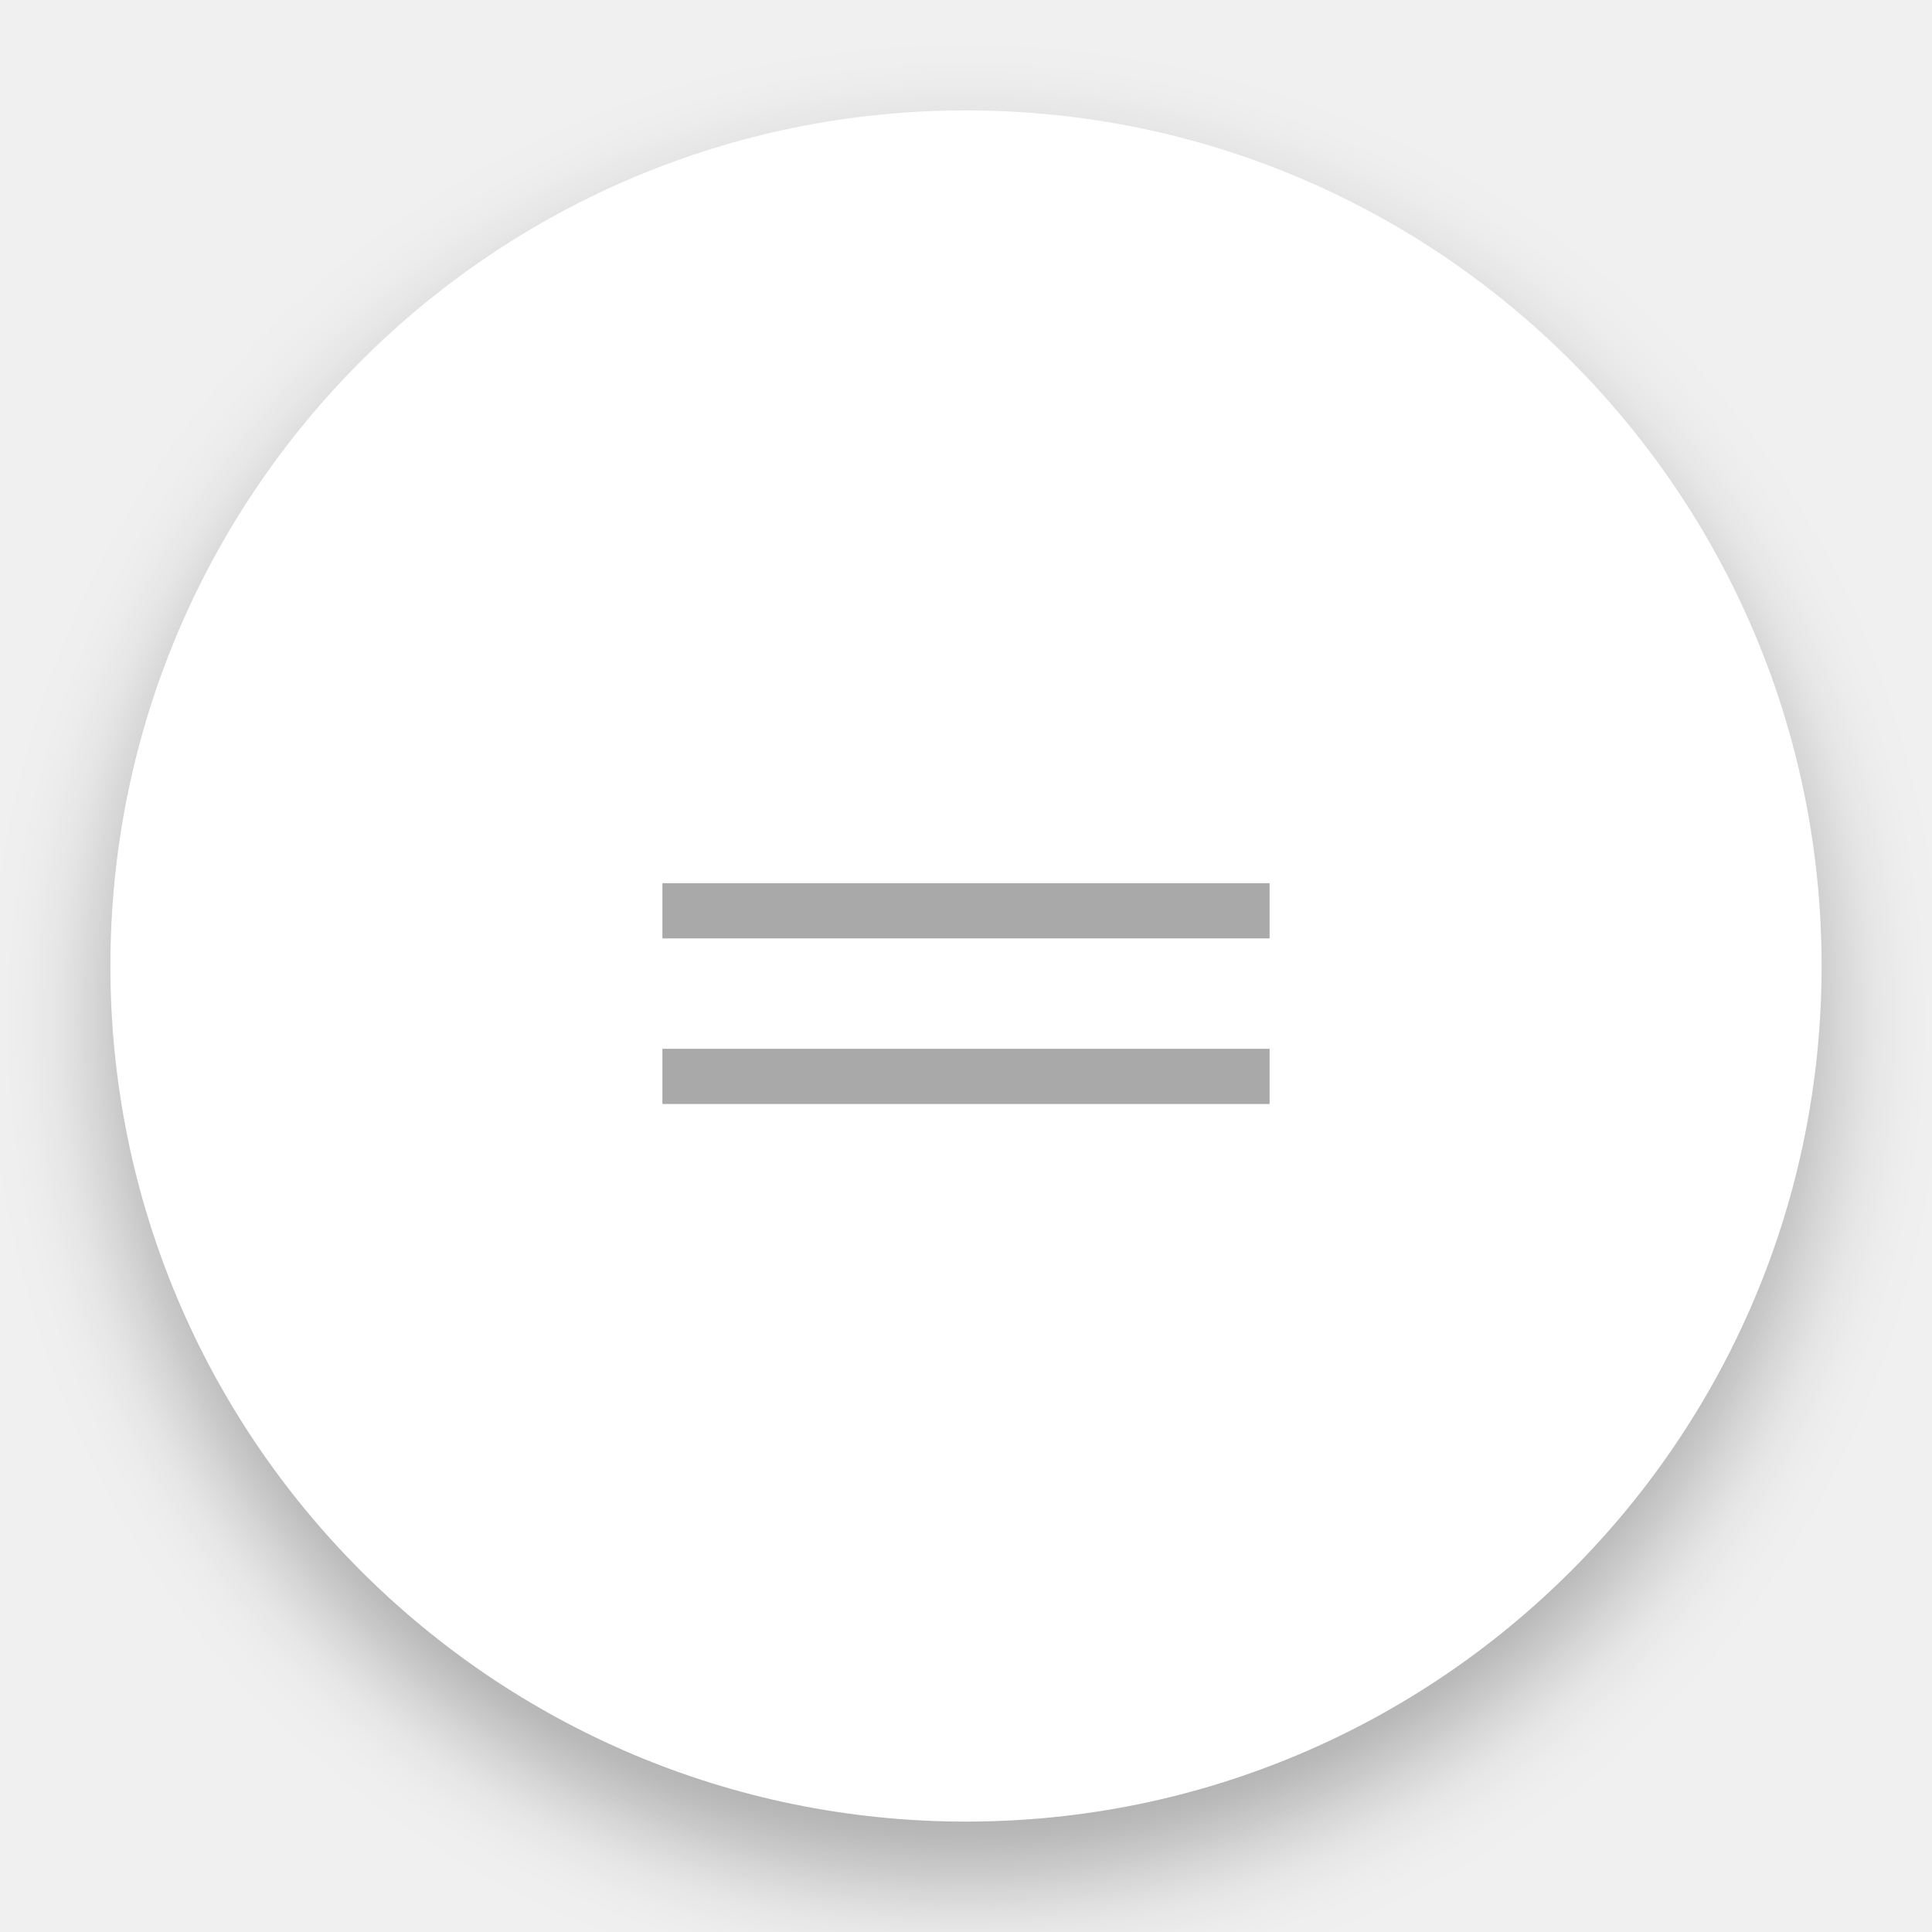
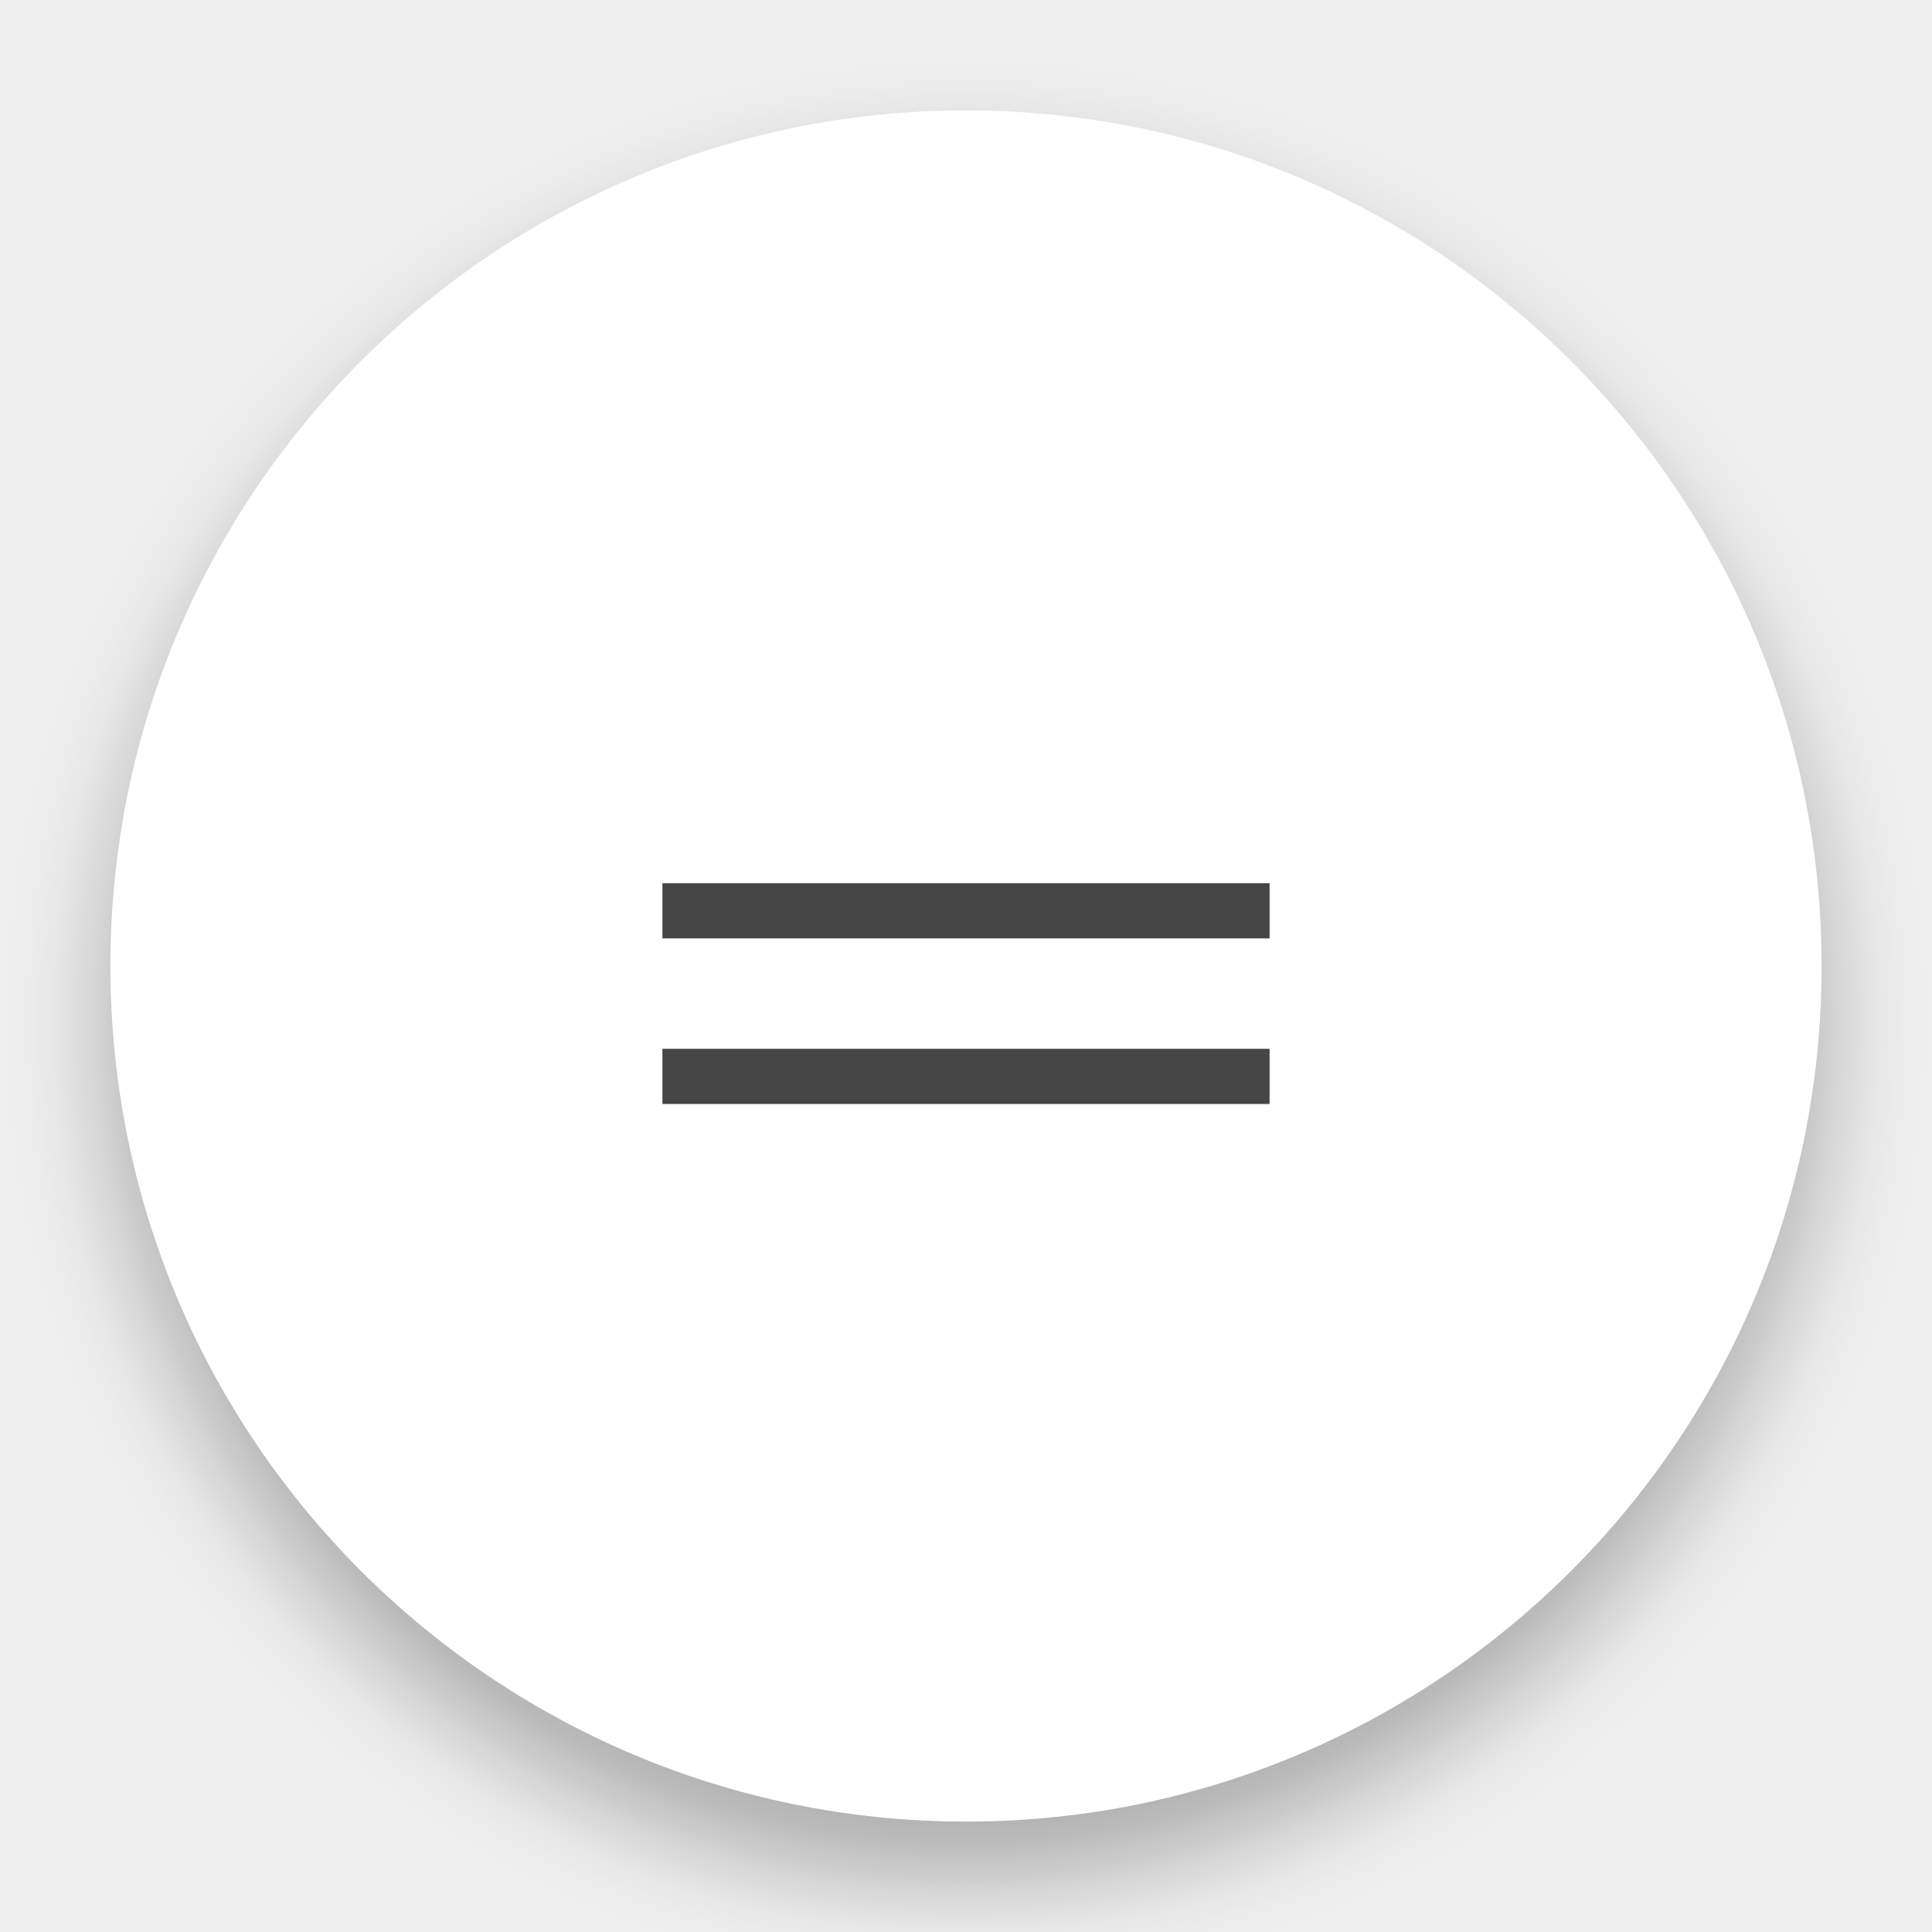
<svg xmlns="http://www.w3.org/2000/svg" version="1.1" width="35px" height="35px" viewBox="0 0 35 35">
  <defs>
    <filter id="f1">
      <feGaussianBlur in="SourceGraphic" stdDeviation="1" />
    </filter>
  </defs>
  <circle cx="17.5" cy="18.5" fill="#000000" opacity="0.3" r="15.5" filter="url(#f1)" />
  <circle cx="17.5" cy="17.5" fill="#ffffff" r="15.5" />
-   <line y1="16.5" x1="12" y2="16.5" x2="23" stroke="#A9A9A9" />
-   <line y1="19.5" x1="12" y2="19.5" x2="23" stroke="#A9A9A9" />
+   <line y1="16.5" x1="12" y2="16.5" x2="23" stroke="#464646" />
+   <line y1="19.5" x1="12" y2="19.5" x2="23" stroke="#464646" />
</svg>
